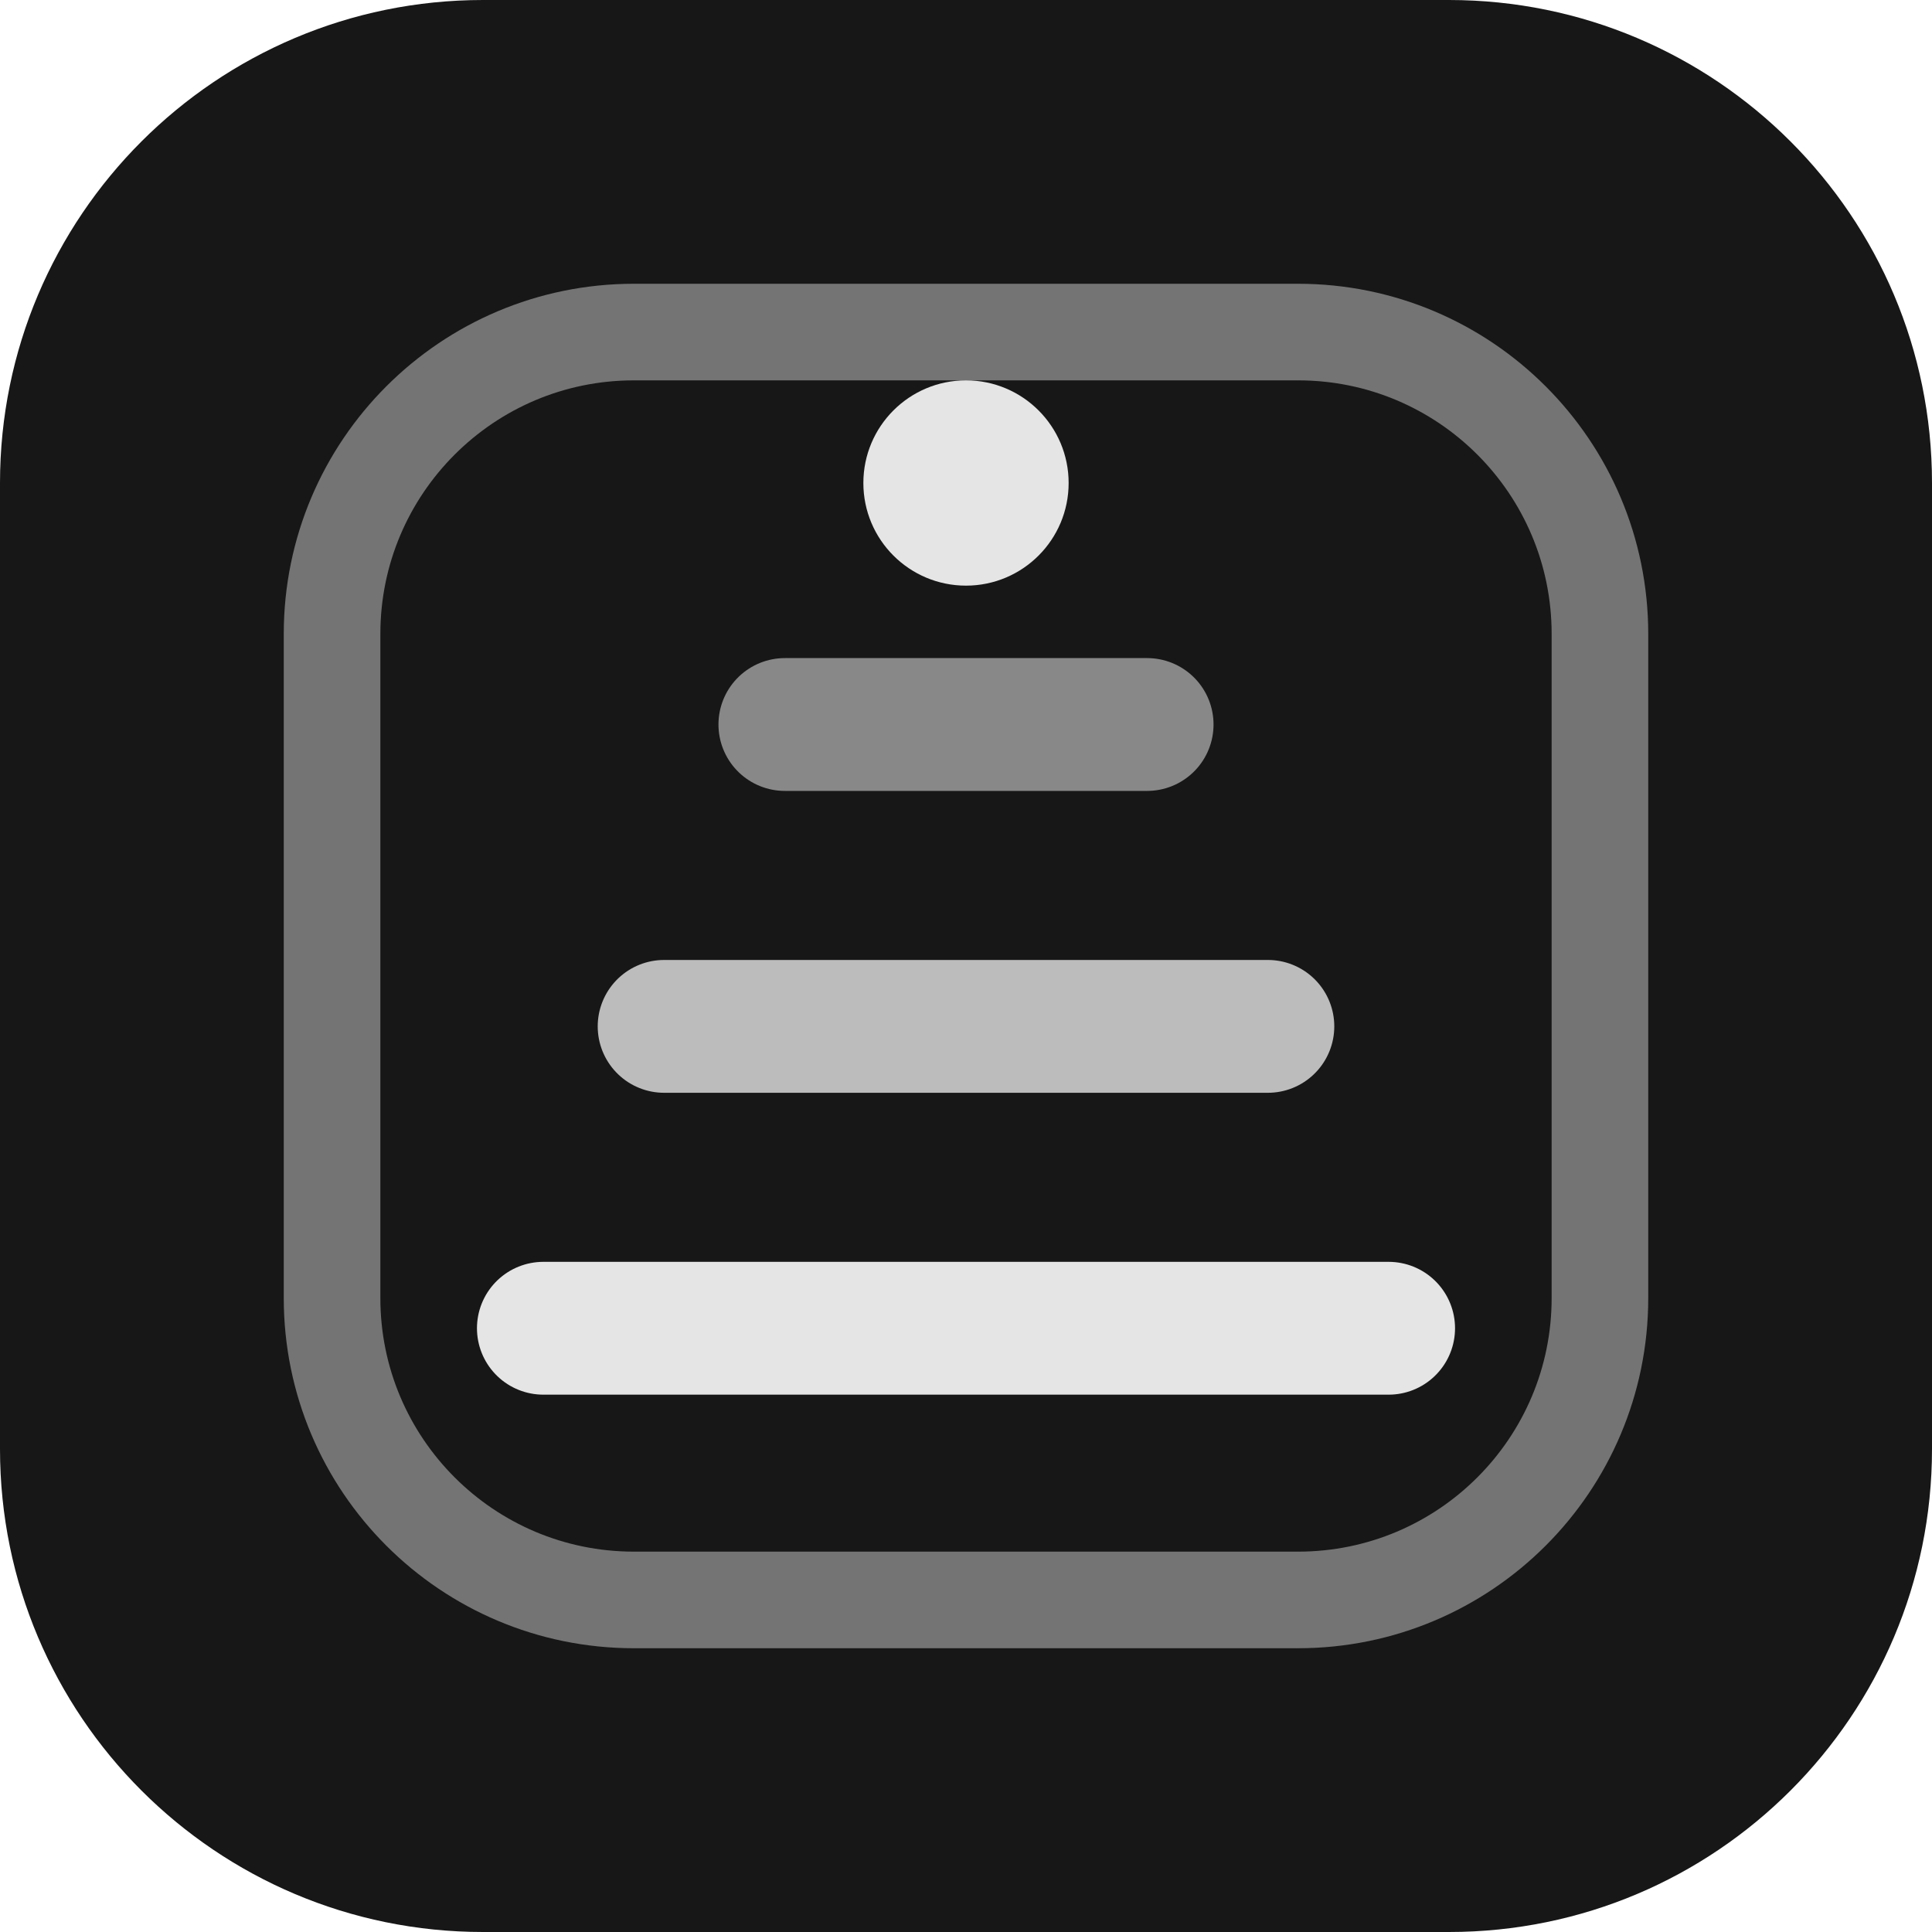
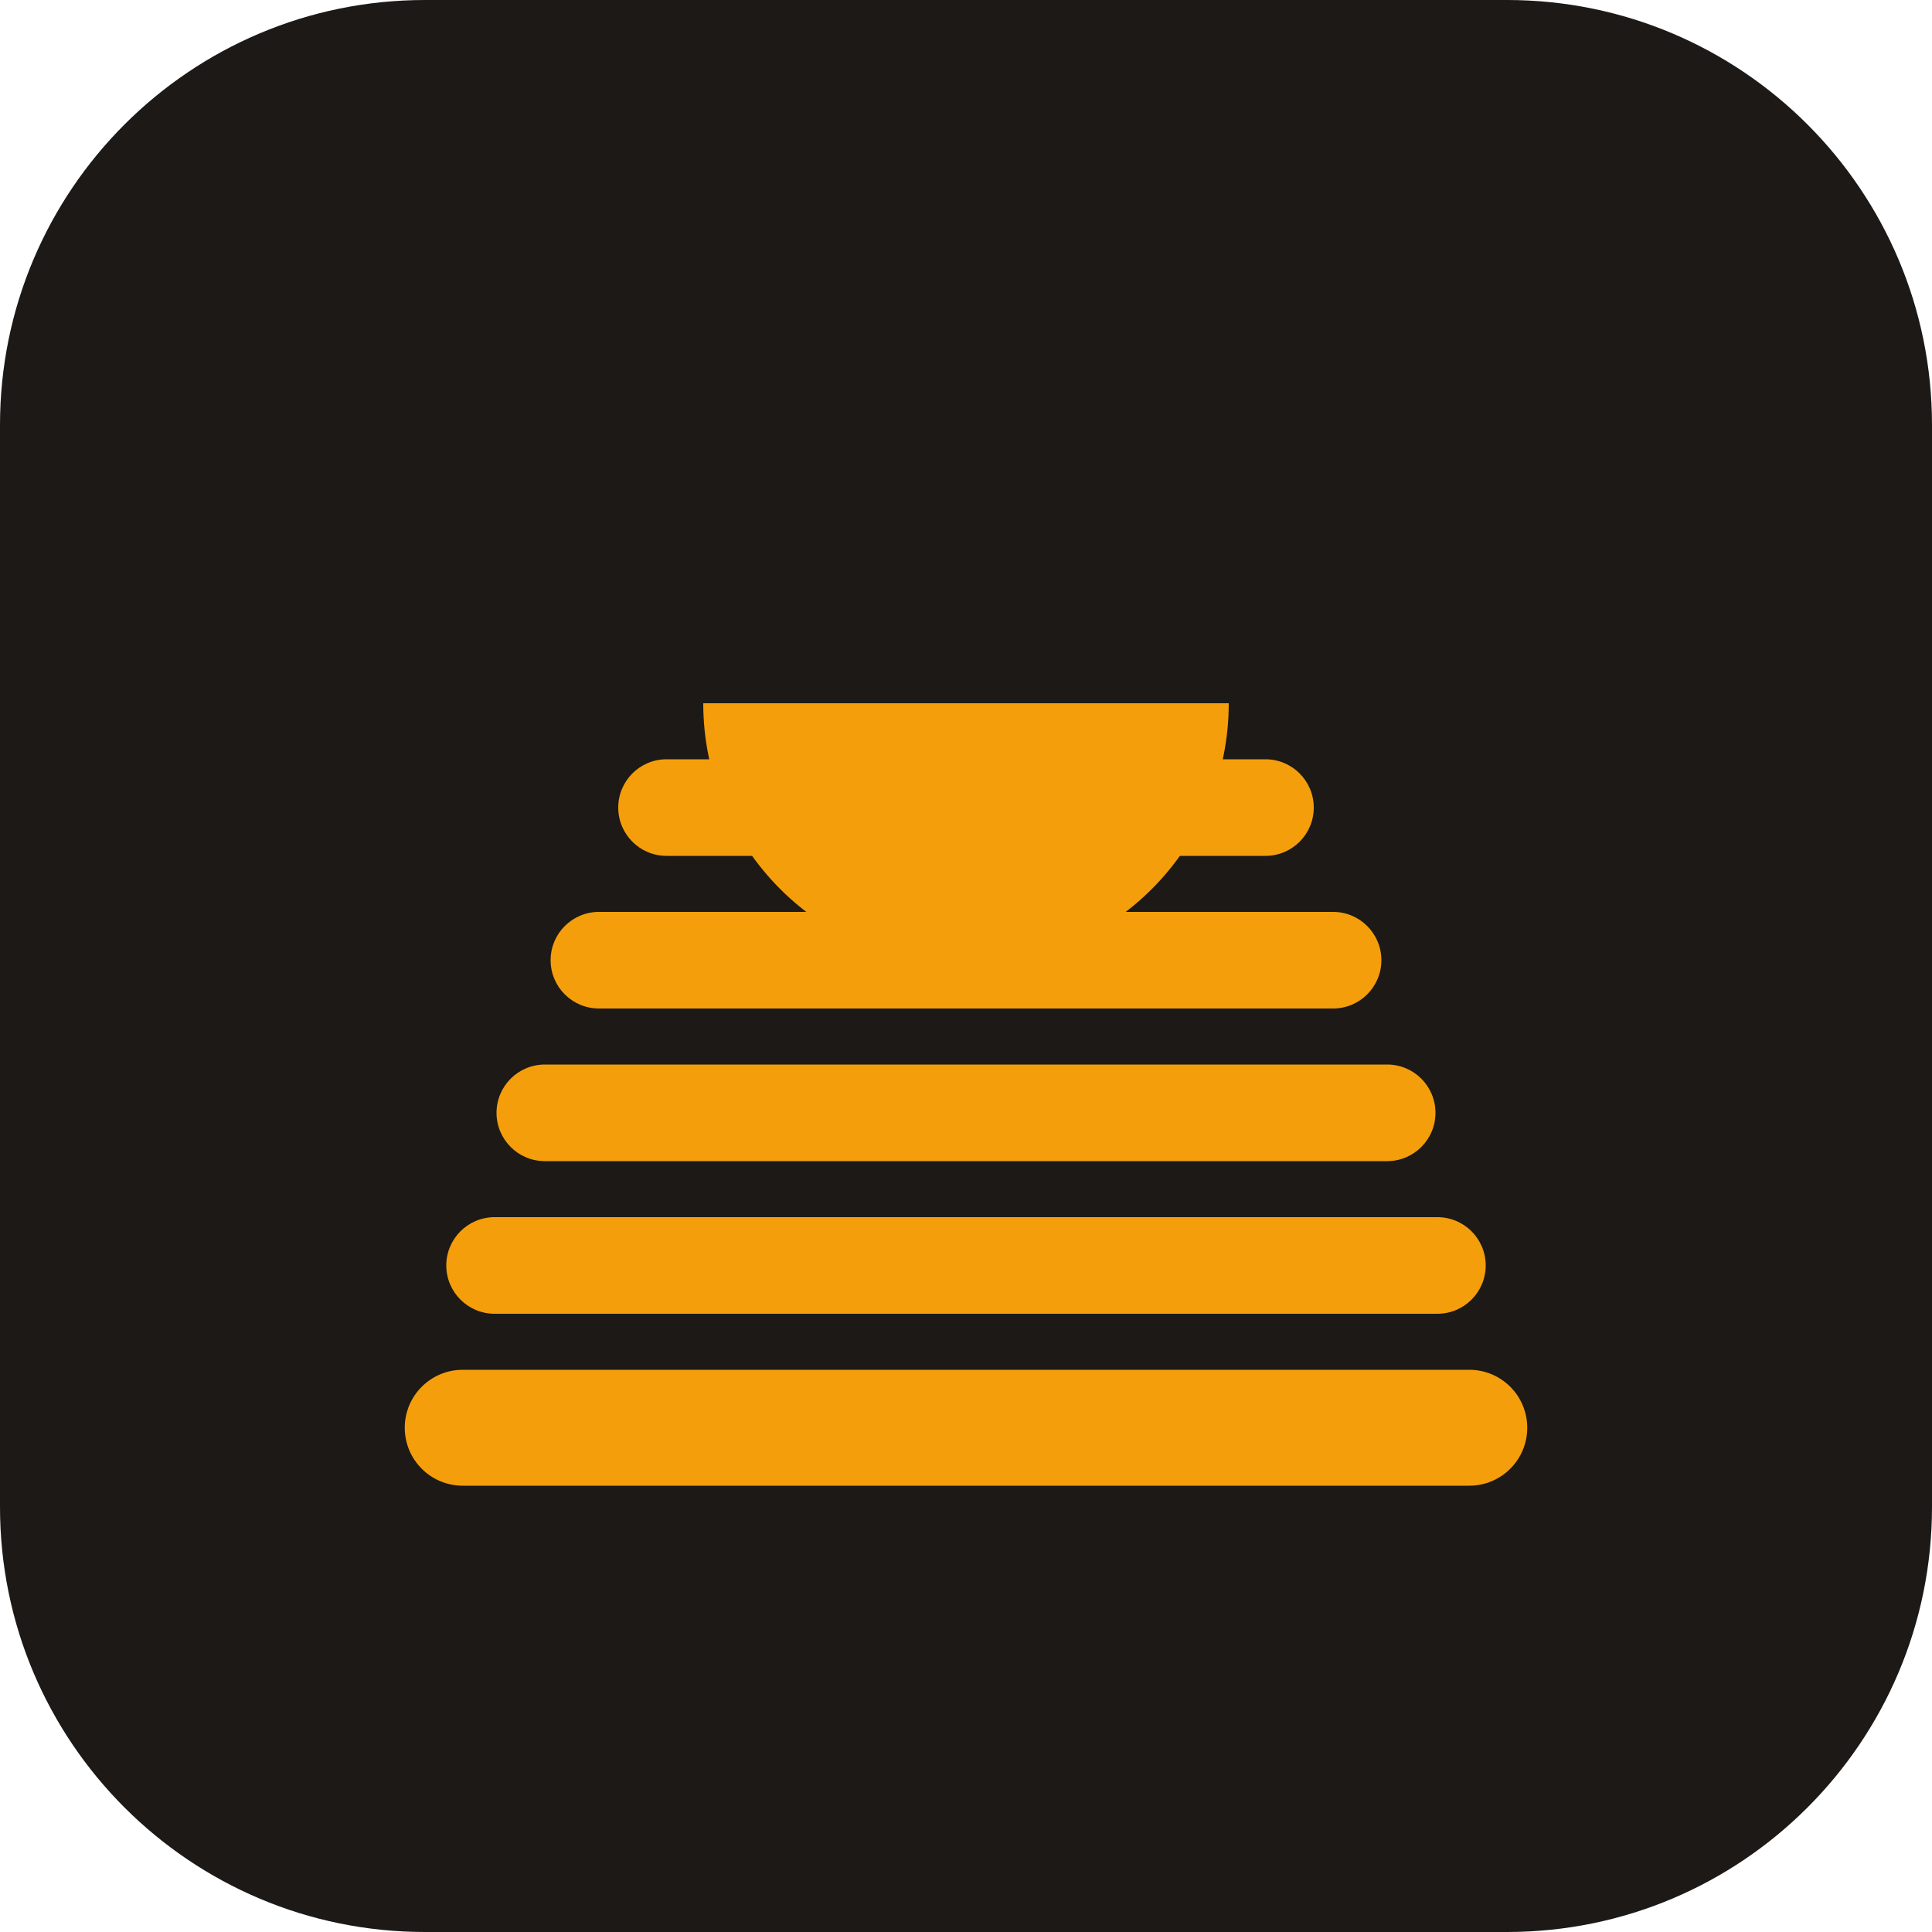
- <svg xmlns="http://www.w3.org/2000/svg" viewBox="0 0 32 32" fill="none">
-   <rect width="32" height="32" rx="8" fill="#171717" />
-   <rect x="5.5" y="5.5" width="21" height="21" rx="5" stroke="#E5E5E5" stroke-width="1.6" opacity="0.45" />
-   <path d="M9 22h14" stroke="#E5E5E5" stroke-width="2.2" stroke-linecap="round" />
-   <path d="M11 17h10" stroke="#E5E5E5" stroke-width="2.2" stroke-linecap="round" opacity="0.8" />
-   <path d="M13 12h6" stroke="#E5E5E5" stroke-width="2.2" stroke-linecap="round" opacity="0.55" />
-   <circle cx="16" cy="8" r="1.7" fill="#E5E5E5" />
+ <svg xmlns="http://www.w3.org/2000/svg" viewBox="0 0 32 32" fill="none" role="img" aria-label="Print Ops">
+   <rect width="32" height="32" rx="7.04" fill="#1c1917" />
+   <path d="M 11.648 11.648 A 4.352 4.352 0 0 0 20.352 11.648 Z" fill="#f59e0b" />
+   <rect x="10.24" y="12.576" width="11.52" height="1.6" rx="0.8" fill="#f59e0b" />
+   <rect x="9.12" y="15.104" width="13.76" height="1.6" rx="0.8" fill="#f59e0b" />
+   <rect x="8.224" y="17.632" width="15.552" height="1.6" rx="0.8" fill="#f59e0b" />
+   <rect x="7.392" y="20.16" width="17.216" height="1.6" rx="0.8" fill="#f59e0b" />
+   <rect x="6.704" y="22.688" width="18.592" height="1.92" rx="0.96" fill="#f59e0b" />
</svg>
